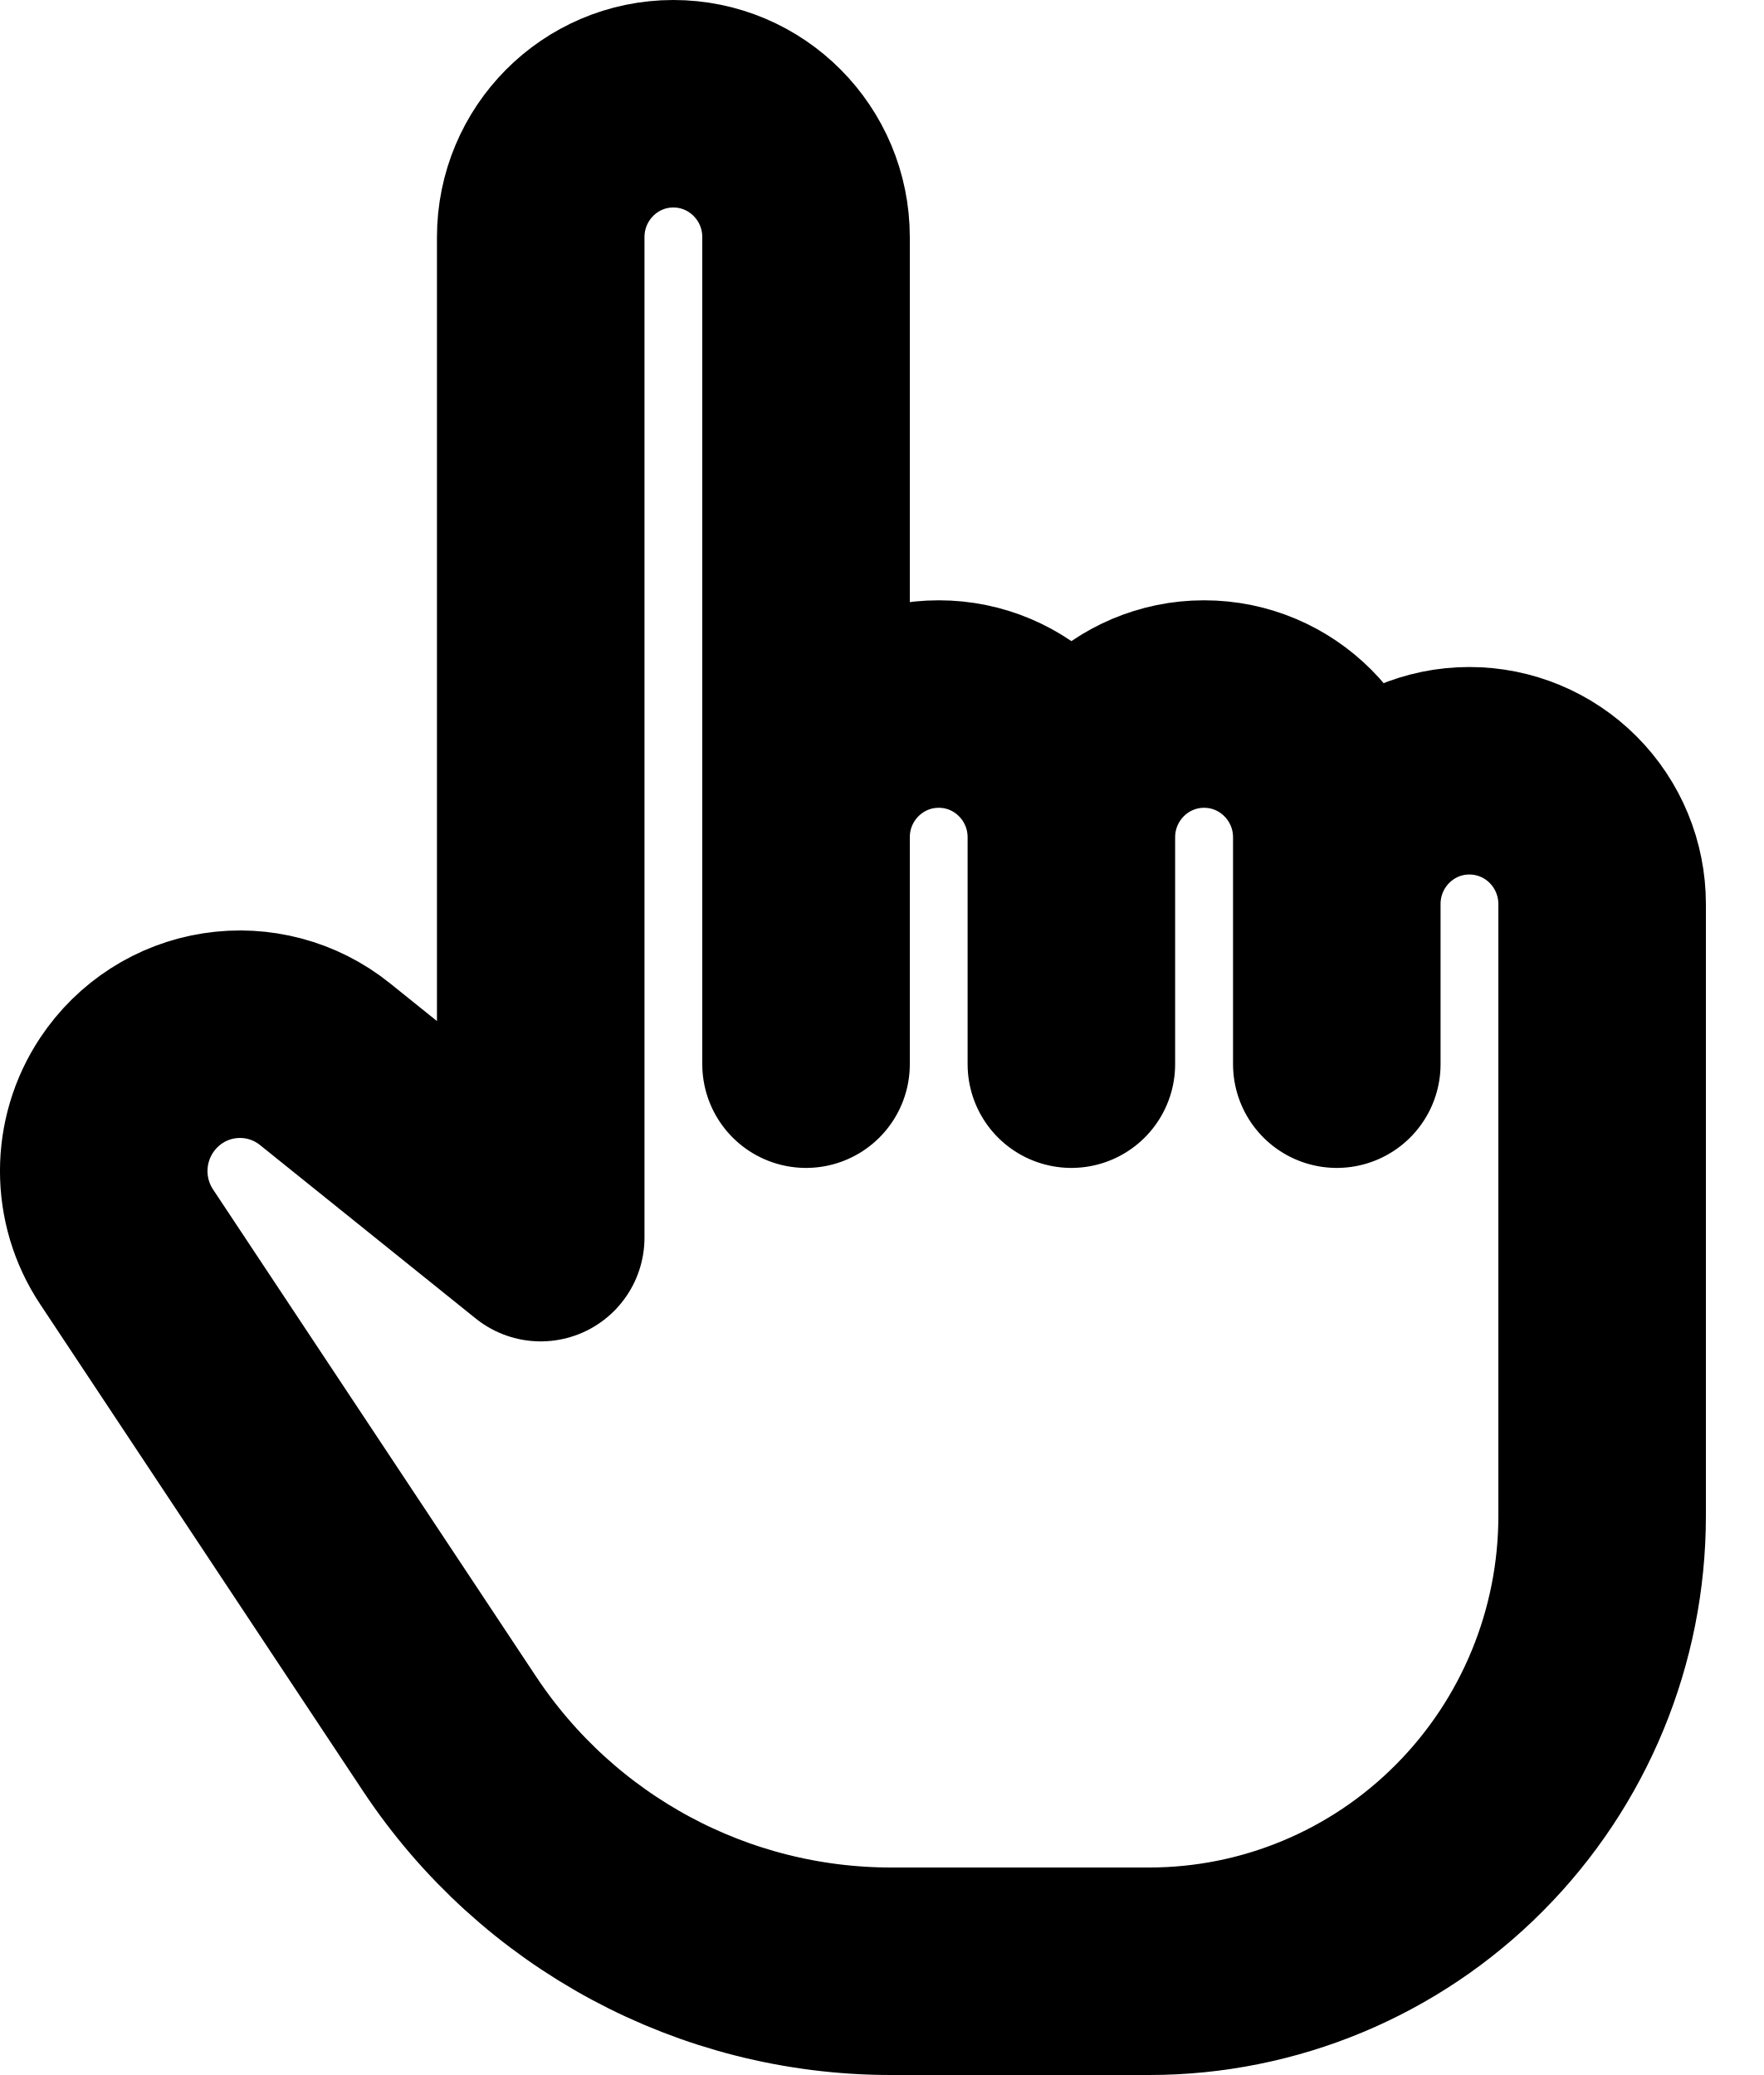
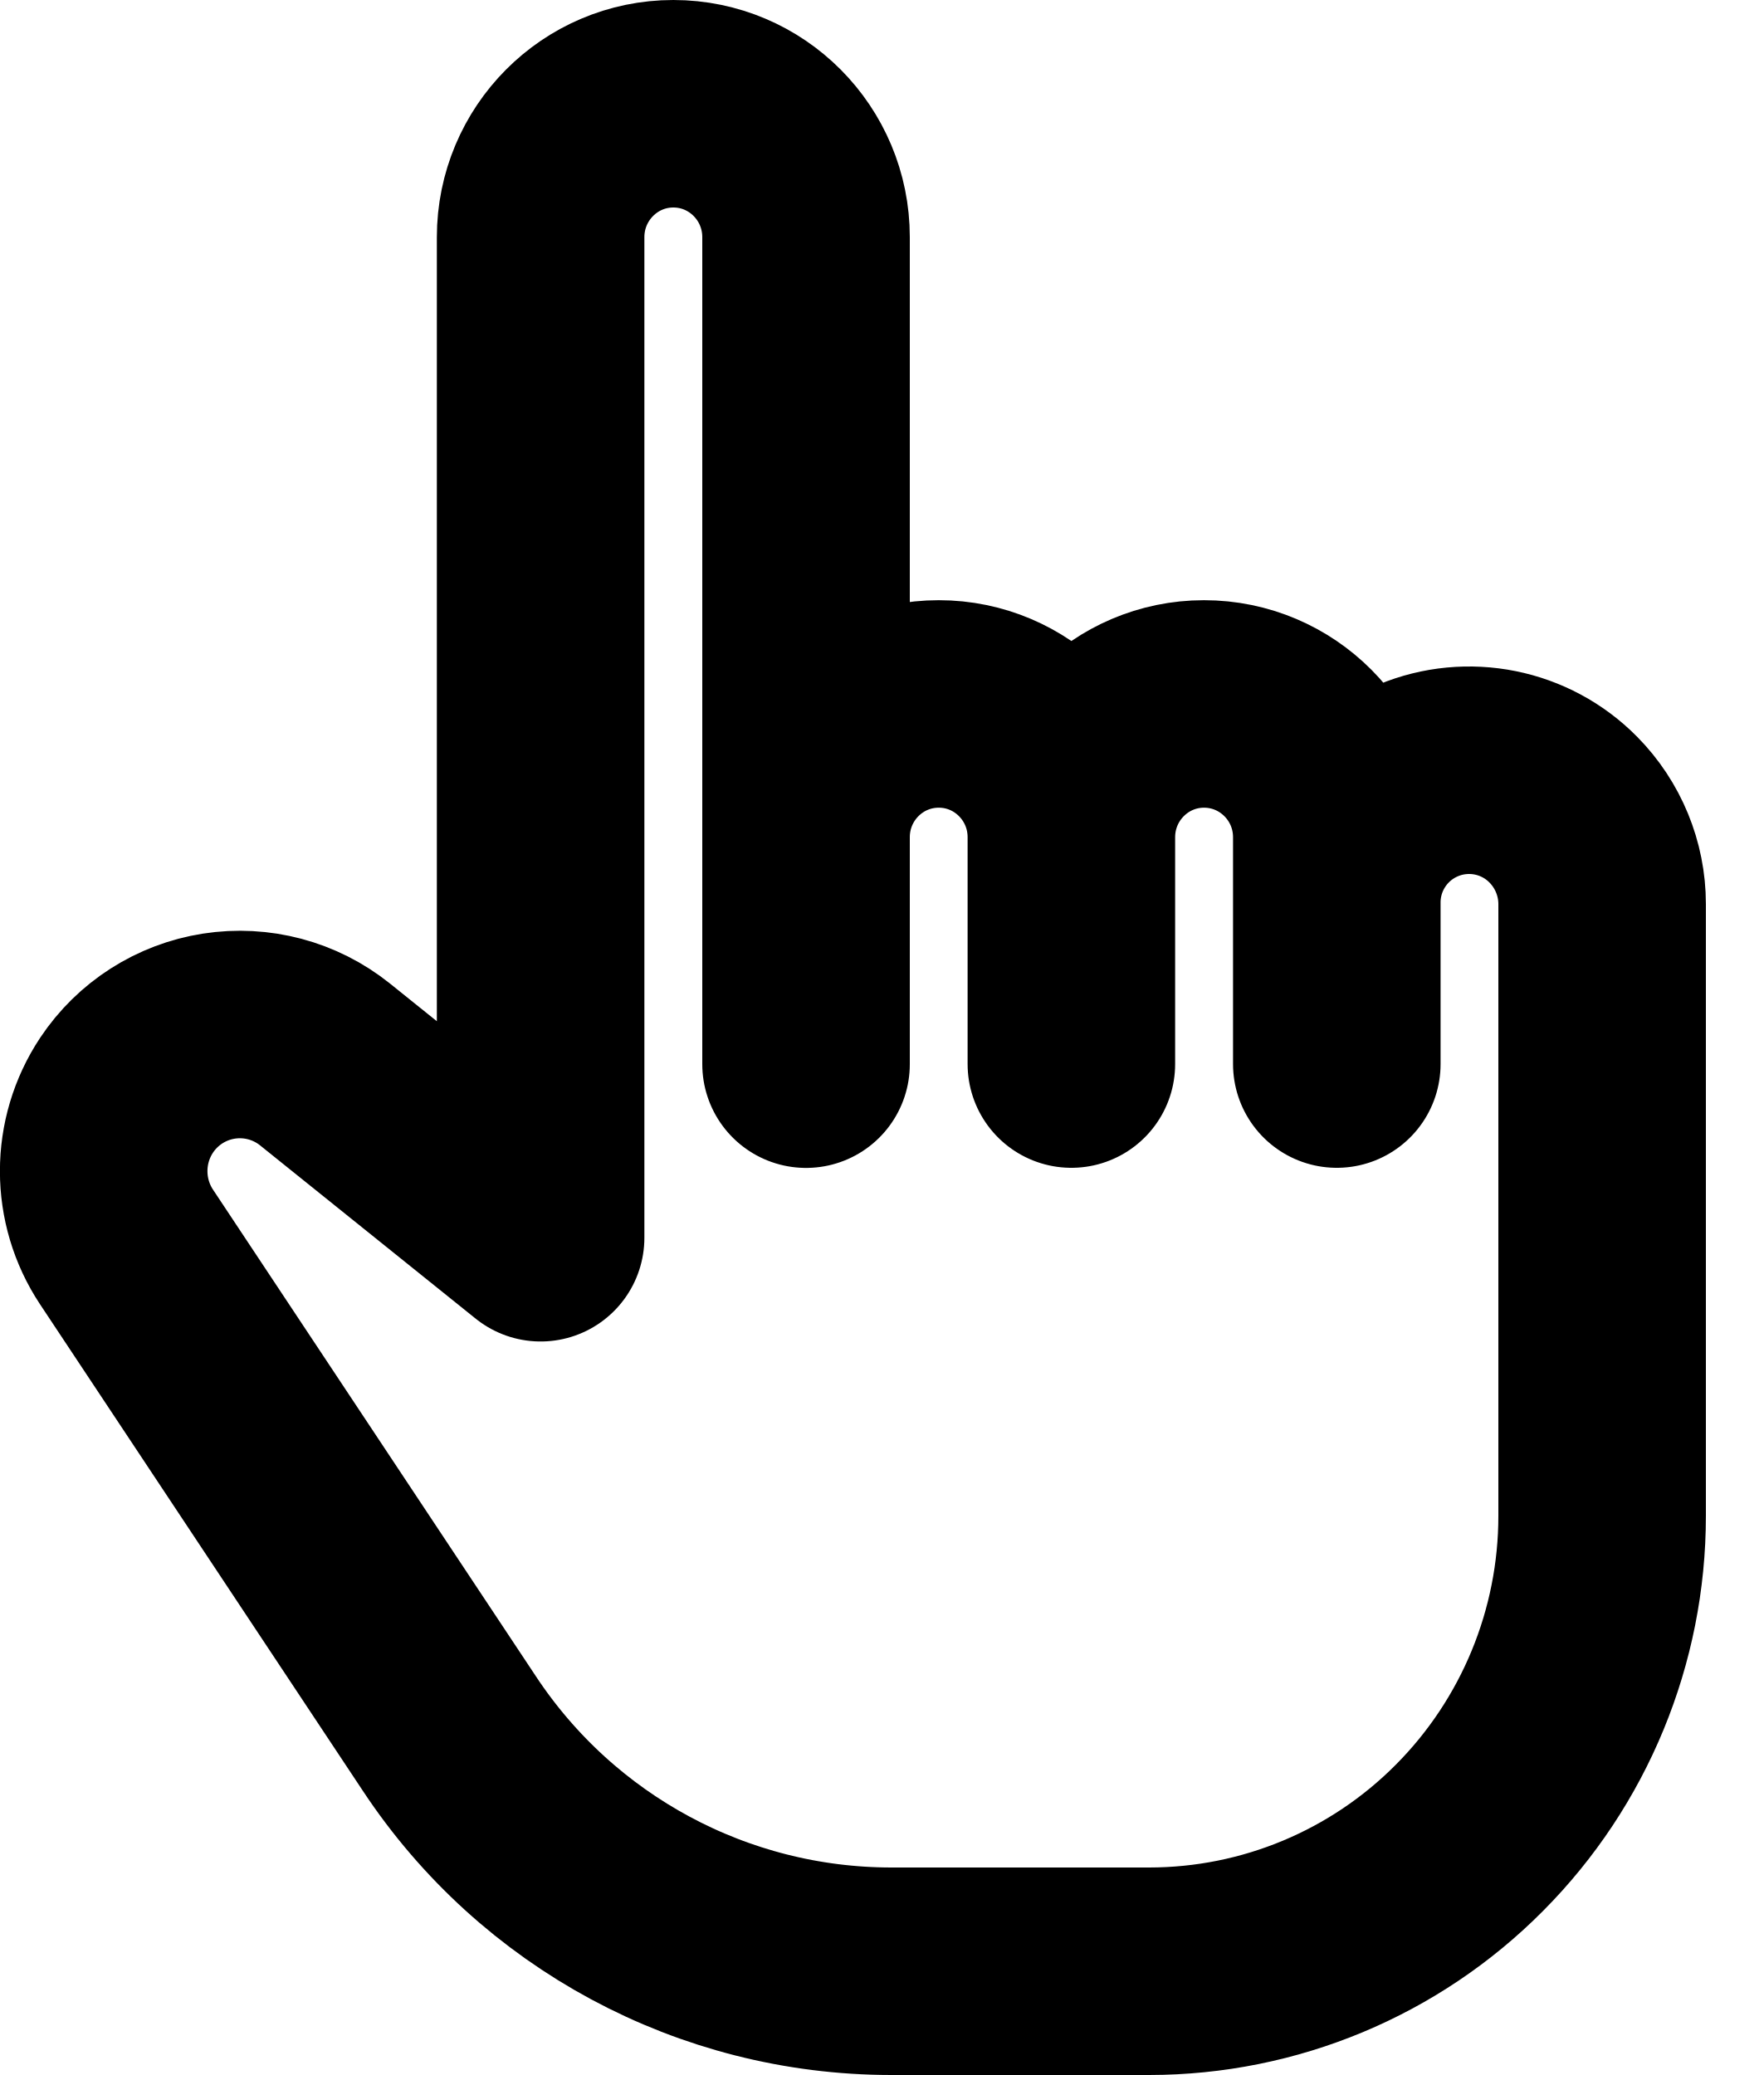
<svg xmlns="http://www.w3.org/2000/svg" viewBox="0 0 17 20">
-   <path d="M12.883 8.714C12.883 8.004 13.455 7.429 14.161 7.429C14.5 7.429 14.825 7.564 15.065 7.805C15.305 8.046 15.44 8.373 15.44 8.714V14.611C15.44 15.775 14.98 16.891 14.161 17.714C13.343 18.538 12.232 19 11.075 19H8.587C6.877 19 5.281 18.142 4.332 16.711L1.221 12.019C0.926 11.576 0.926 10.998 1.221 10.555C1.425 10.248 1.748 10.04 2.111 9.984C2.474 9.927 2.845 10.026 3.132 10.257L5.211 11.929V2.286C5.211 1.576 5.783 1 6.489 1C7.196 1 7.768 1.576 7.768 2.286V8.071M12.883 8.714V8.071C12.883 7.361 12.31 6.786 11.604 6.786C10.898 6.786 10.325 7.361 10.325 8.071M12.883 8.714V10.257M10.325 8.071C10.325 7.361 9.753 6.786 9.047 6.786C8.34 6.786 7.768 7.361 7.768 8.071M10.325 8.071V10.257M7.768 8.071V10.257" stroke="currentColor" fill="none" stroke-width="2" stroke-linecap="round" stroke-linejoin="round" />
+   <path d="M12.883 8.714a1.275 1.275 0 0 1 2.183-.91c.239.242.374.57.374.91v5.897c0 1.164-.46 2.28-1.279 3.103A4.351 4.351 0 0 1 11.075 19H8.587a5.107 5.107 0 0 1-4.255-2.289L1.22 12.02a1.324 1.324 0 0 1 0-1.464 1.311 1.311 0 0 1 1.91-.298l2.08 1.672V2.286C5.21 1.576 5.783 1 6.489 1c.707 0 1.279.576 1.279 1.286V8.07m5.115.643v-.643c0-.71-.573-1.285-1.28-1.285-.705 0-1.278.575-1.278 1.285m2.558.643v1.543m-2.558-2.186c0-.71-.572-1.285-1.278-1.285-.707 0-1.279.575-1.279 1.285m2.557 0v2.186M7.768 8.071v2.186" stroke="currentColor" fill="none" stroke-width="2" stroke-linecap="round" stroke-linejoin="round" />
</svg>
